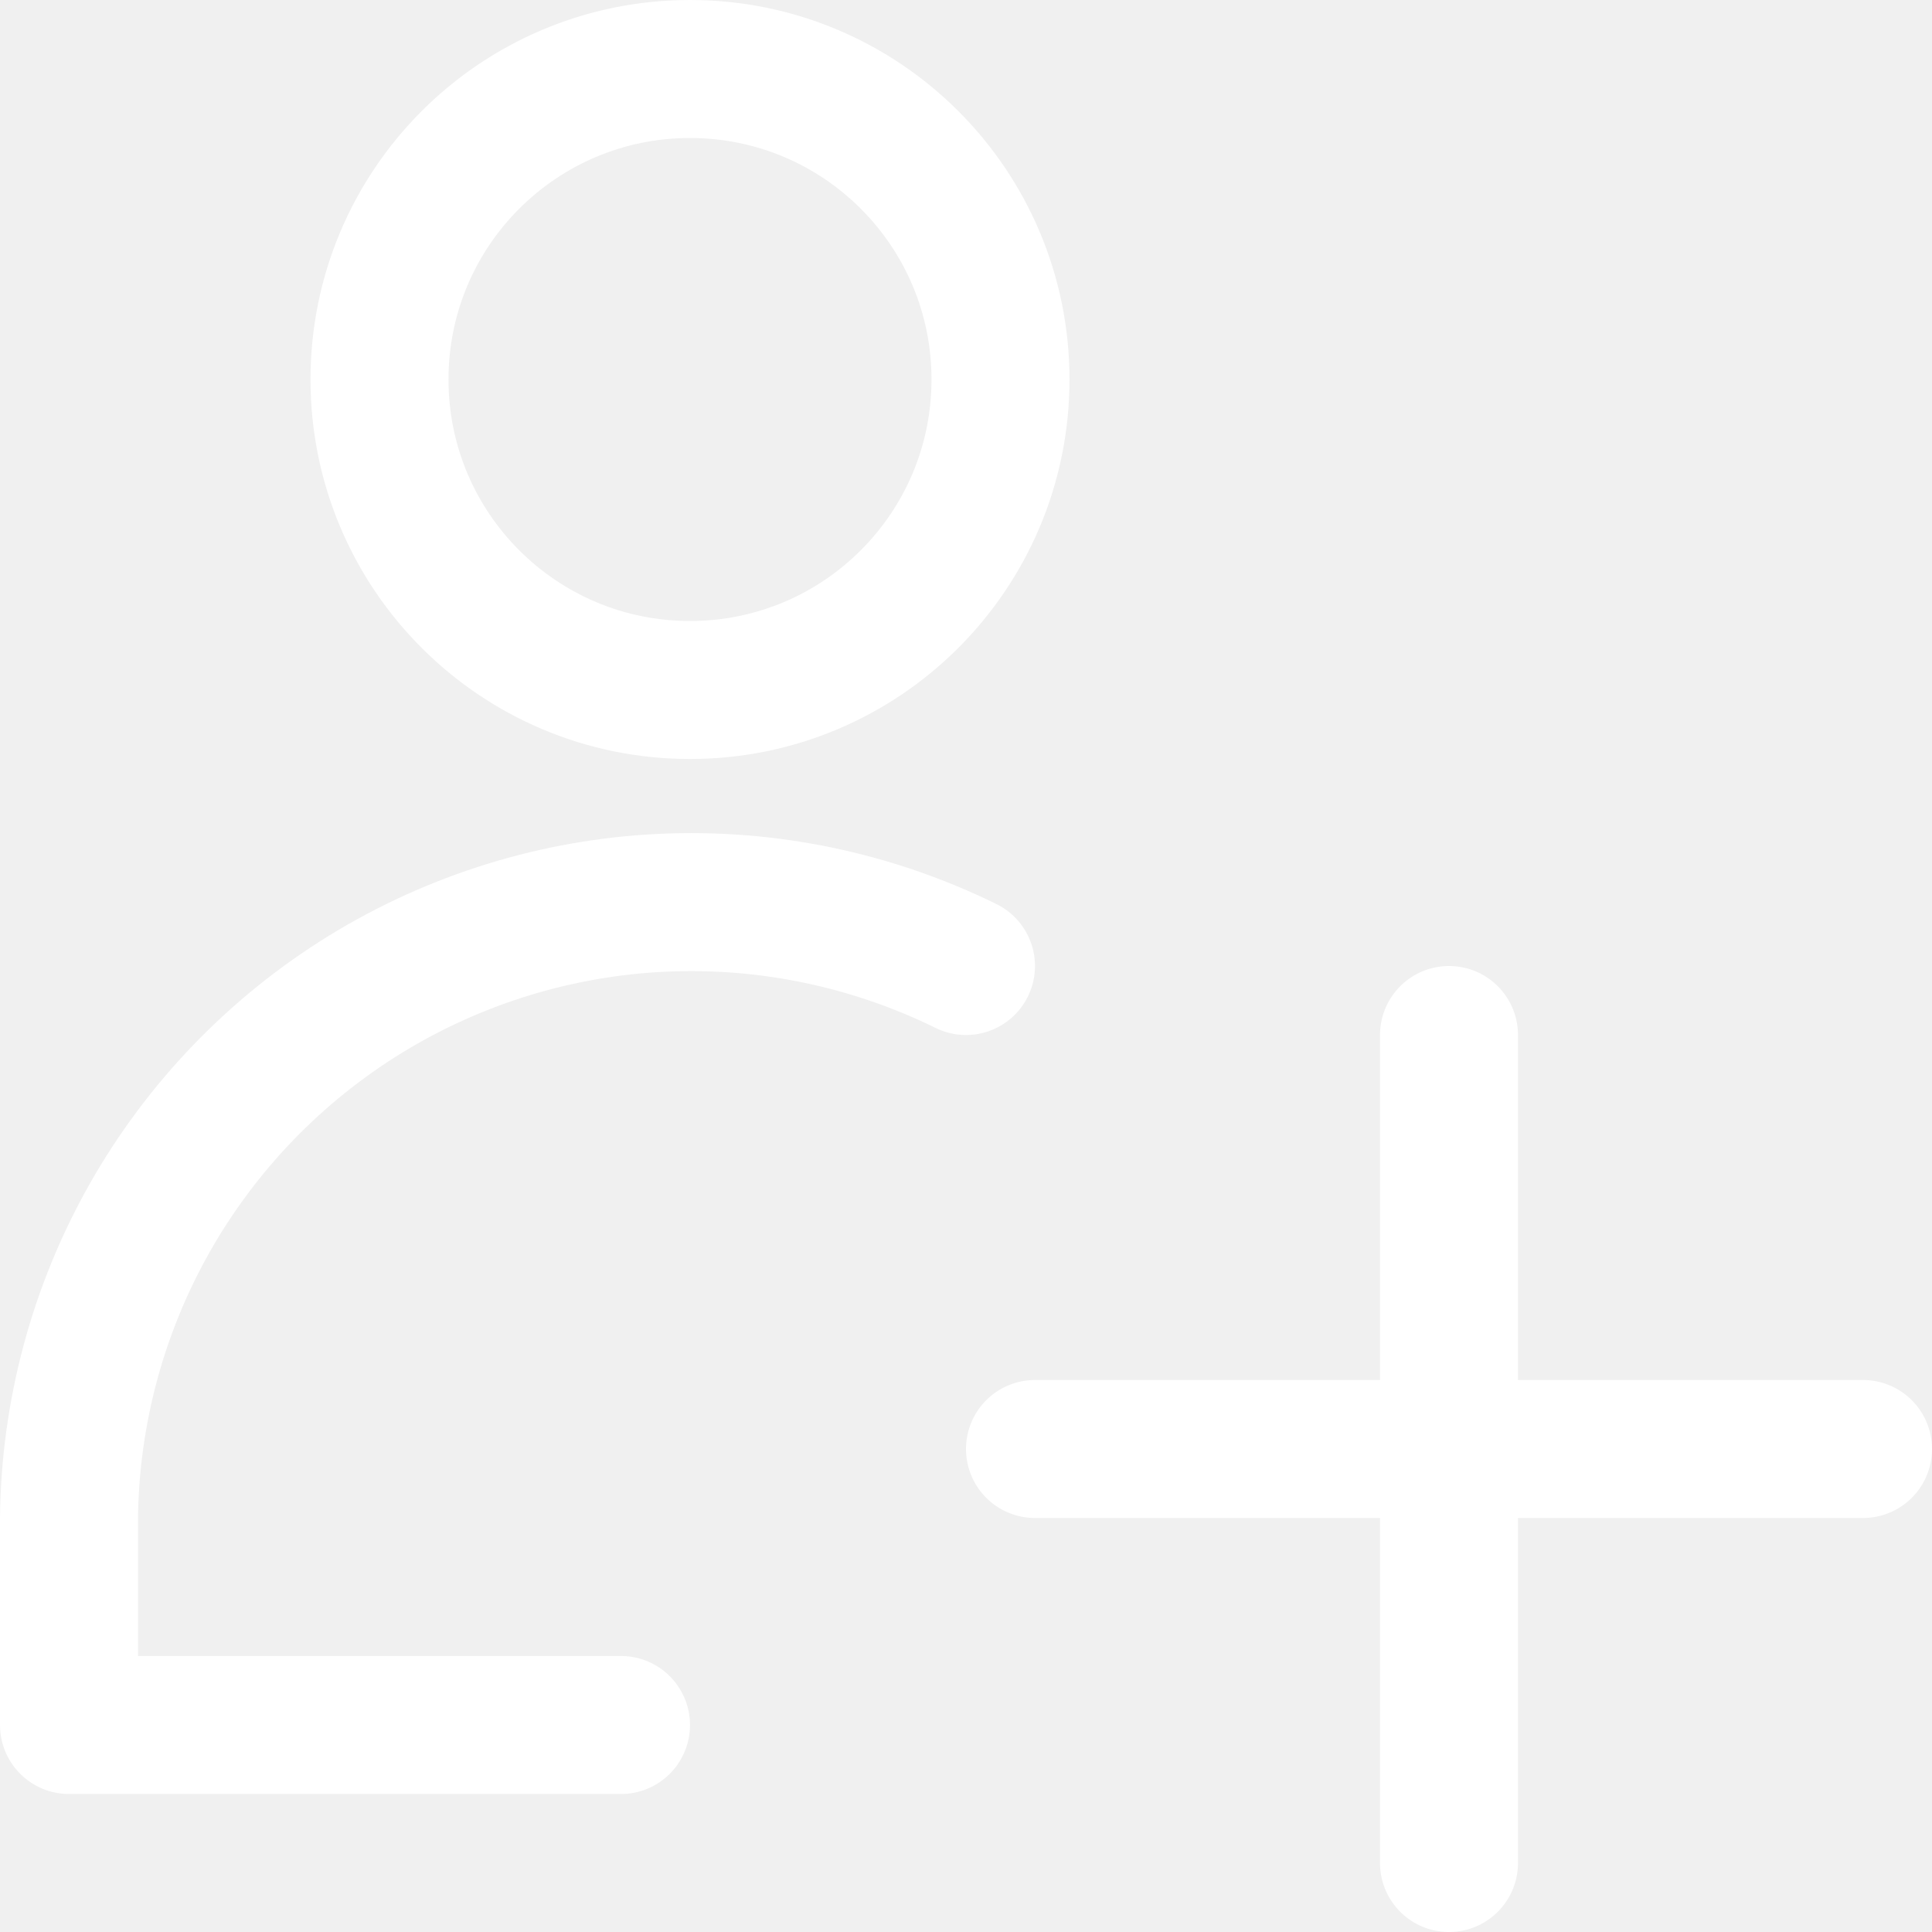
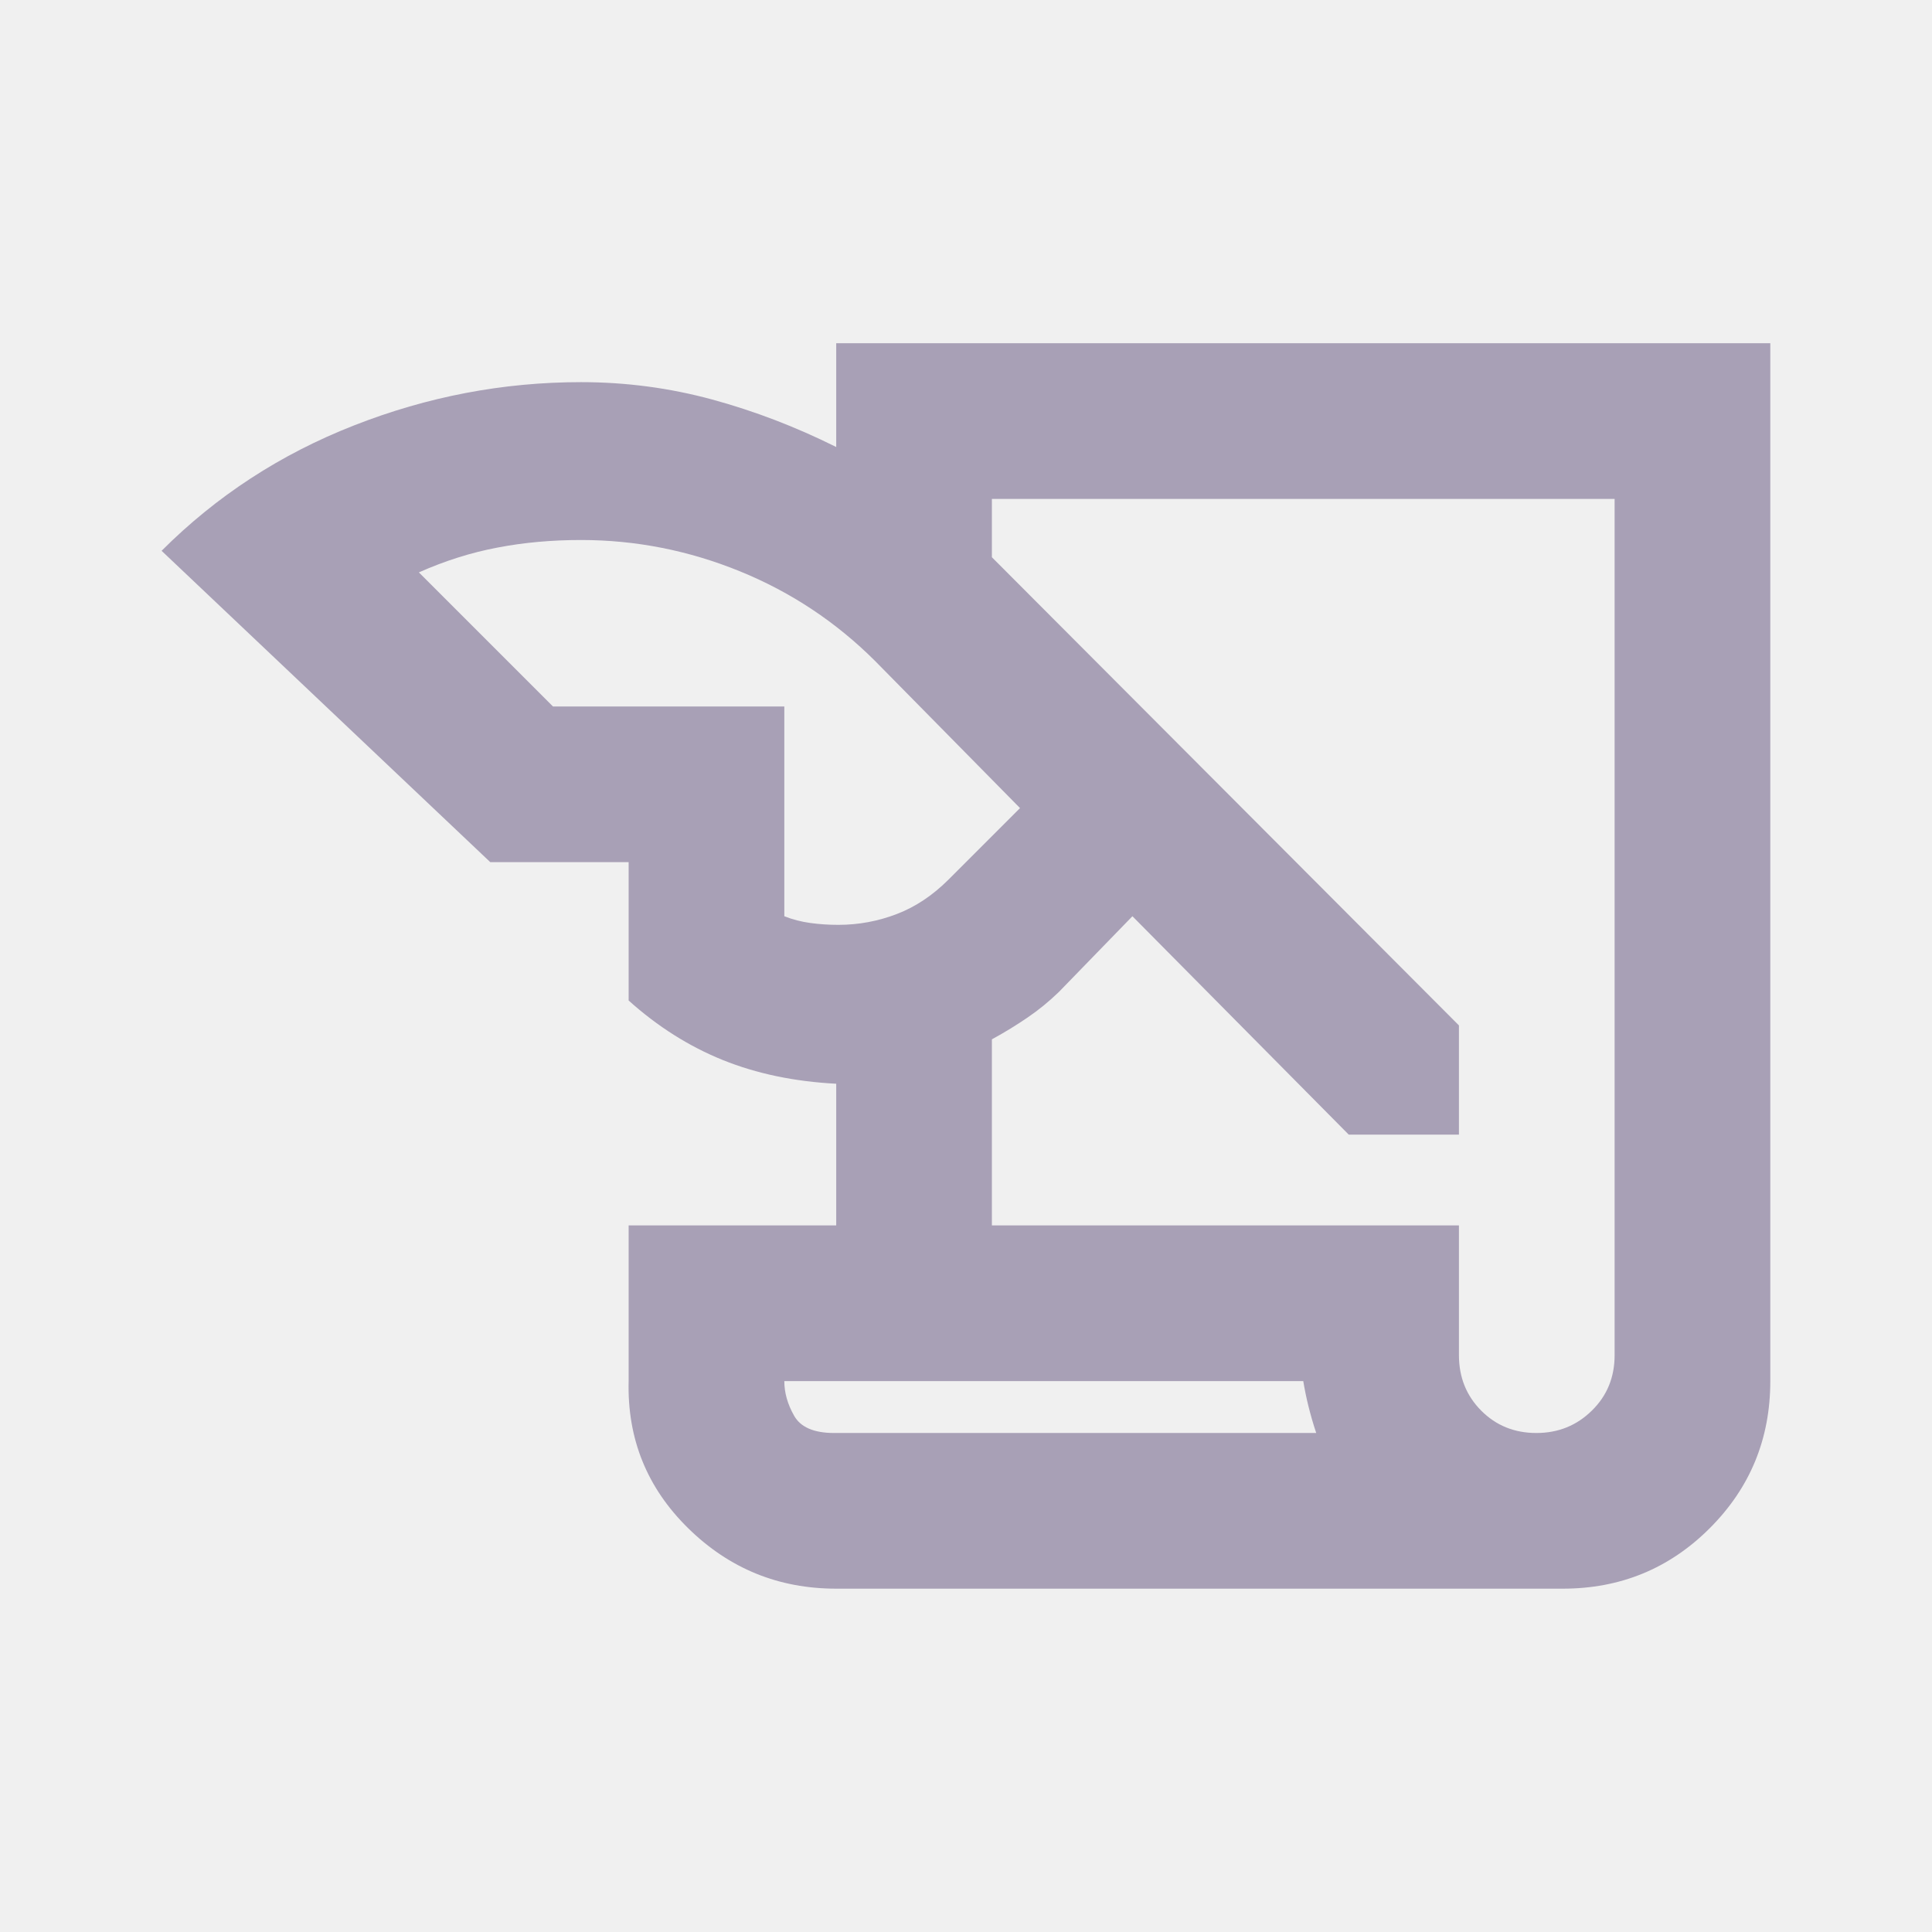
- <svg xmlns="http://www.w3.org/2000/svg" width="14" height="14" viewBox="0 0 14 14" fill="none">
-   <path d="M5 5C6.243 5 7.25 3.993 7.25 2.75C7.25 1.507 6.243 0.5 5 0.5C3.757 0.5 2.75 1.507 2.75 2.75C2.75 3.993 3.757 5 5 5Z" stroke="white" stroke-linecap="round" stroke-linejoin="round" />
-   <path d="M4.5 12.5H0.5V11C0.508 10.238 0.709 9.49 1.084 8.827C1.46 8.163 1.997 7.606 2.646 7.206C3.295 6.807 4.035 6.578 4.796 6.542C5.558 6.506 6.316 6.664 7 7" stroke="white" stroke-linecap="round" stroke-linejoin="round" />
-   <path d="M10.5 7.5V13.5" stroke="white" stroke-linecap="round" stroke-linejoin="round" />
-   <path d="M7.5 10.5H13.5" stroke="white" stroke-linecap="round" stroke-linejoin="round" />
+ <svg xmlns="http://www.w3.org/2000/svg" width="24" height="24" viewBox="-0.057 0.693 18.615 18.615" fill="none">
+   <g>
+     <path d="M8 16C7.444 16 6.969 15.806 6.573 15.417C6.177 15.028 5.986 14.556 6 14V12.5H8V11.135C7.597 11.114 7.233 11.038 6.906 10.906C6.58 10.774 6.278 10.583 6 10.333V9H4.667L1.5 6C2.028 5.472 2.646 5.069 3.354 4.792C4.062 4.514 4.792 4.375 5.542 4.375C5.974 4.375 6.395 4.431 6.804 4.542C7.212 4.653 7.611 4.806 8 5V4H17V14C17 14.556 16.806 15.028 16.417 15.417C16.028 15.806 15.556 16 15 16H8ZM9.5 12.5H14V13.75C14 13.963 14.072 14.141 14.214 14.284C14.357 14.428 14.534 14.5 14.746 14.5C14.957 14.5 15.135 14.428 15.281 14.284C15.427 14.141 15.5 13.963 15.5 13.75V5.5H9.5V6.062L14 10.573V11.625H12.938L10.854 9.521L10.146 10.25C10.051 10.342 9.951 10.424 9.845 10.496C9.74 10.568 9.625 10.639 9.5 10.707V12.5ZM5.271 7.5H7.5V9.521C7.58 9.553 7.664 9.574 7.75 9.586C7.837 9.598 7.927 9.604 8.021 9.604C8.215 9.604 8.403 9.569 8.583 9.5C8.764 9.431 8.931 9.319 9.083 9.167L9.771 8.479L8.375 7.062C8 6.688 7.566 6.399 7.073 6.198C6.58 5.997 6.069 5.896 5.542 5.896C5.259 5.896 4.99 5.92 4.736 5.969C4.481 6.017 4.229 6.097 3.979 6.208L5.271 7.5ZM12.5 14H7.5C7.5 14.111 7.531 14.222 7.594 14.333C7.656 14.444 7.785 14.5 7.979 14.5H12.625C12.597 14.417 12.573 14.333 12.552 14.25C12.531 14.167 12.514 14.083 12.5 14Z" fill="#A8A0B6" />
+   </g>
</svg>
